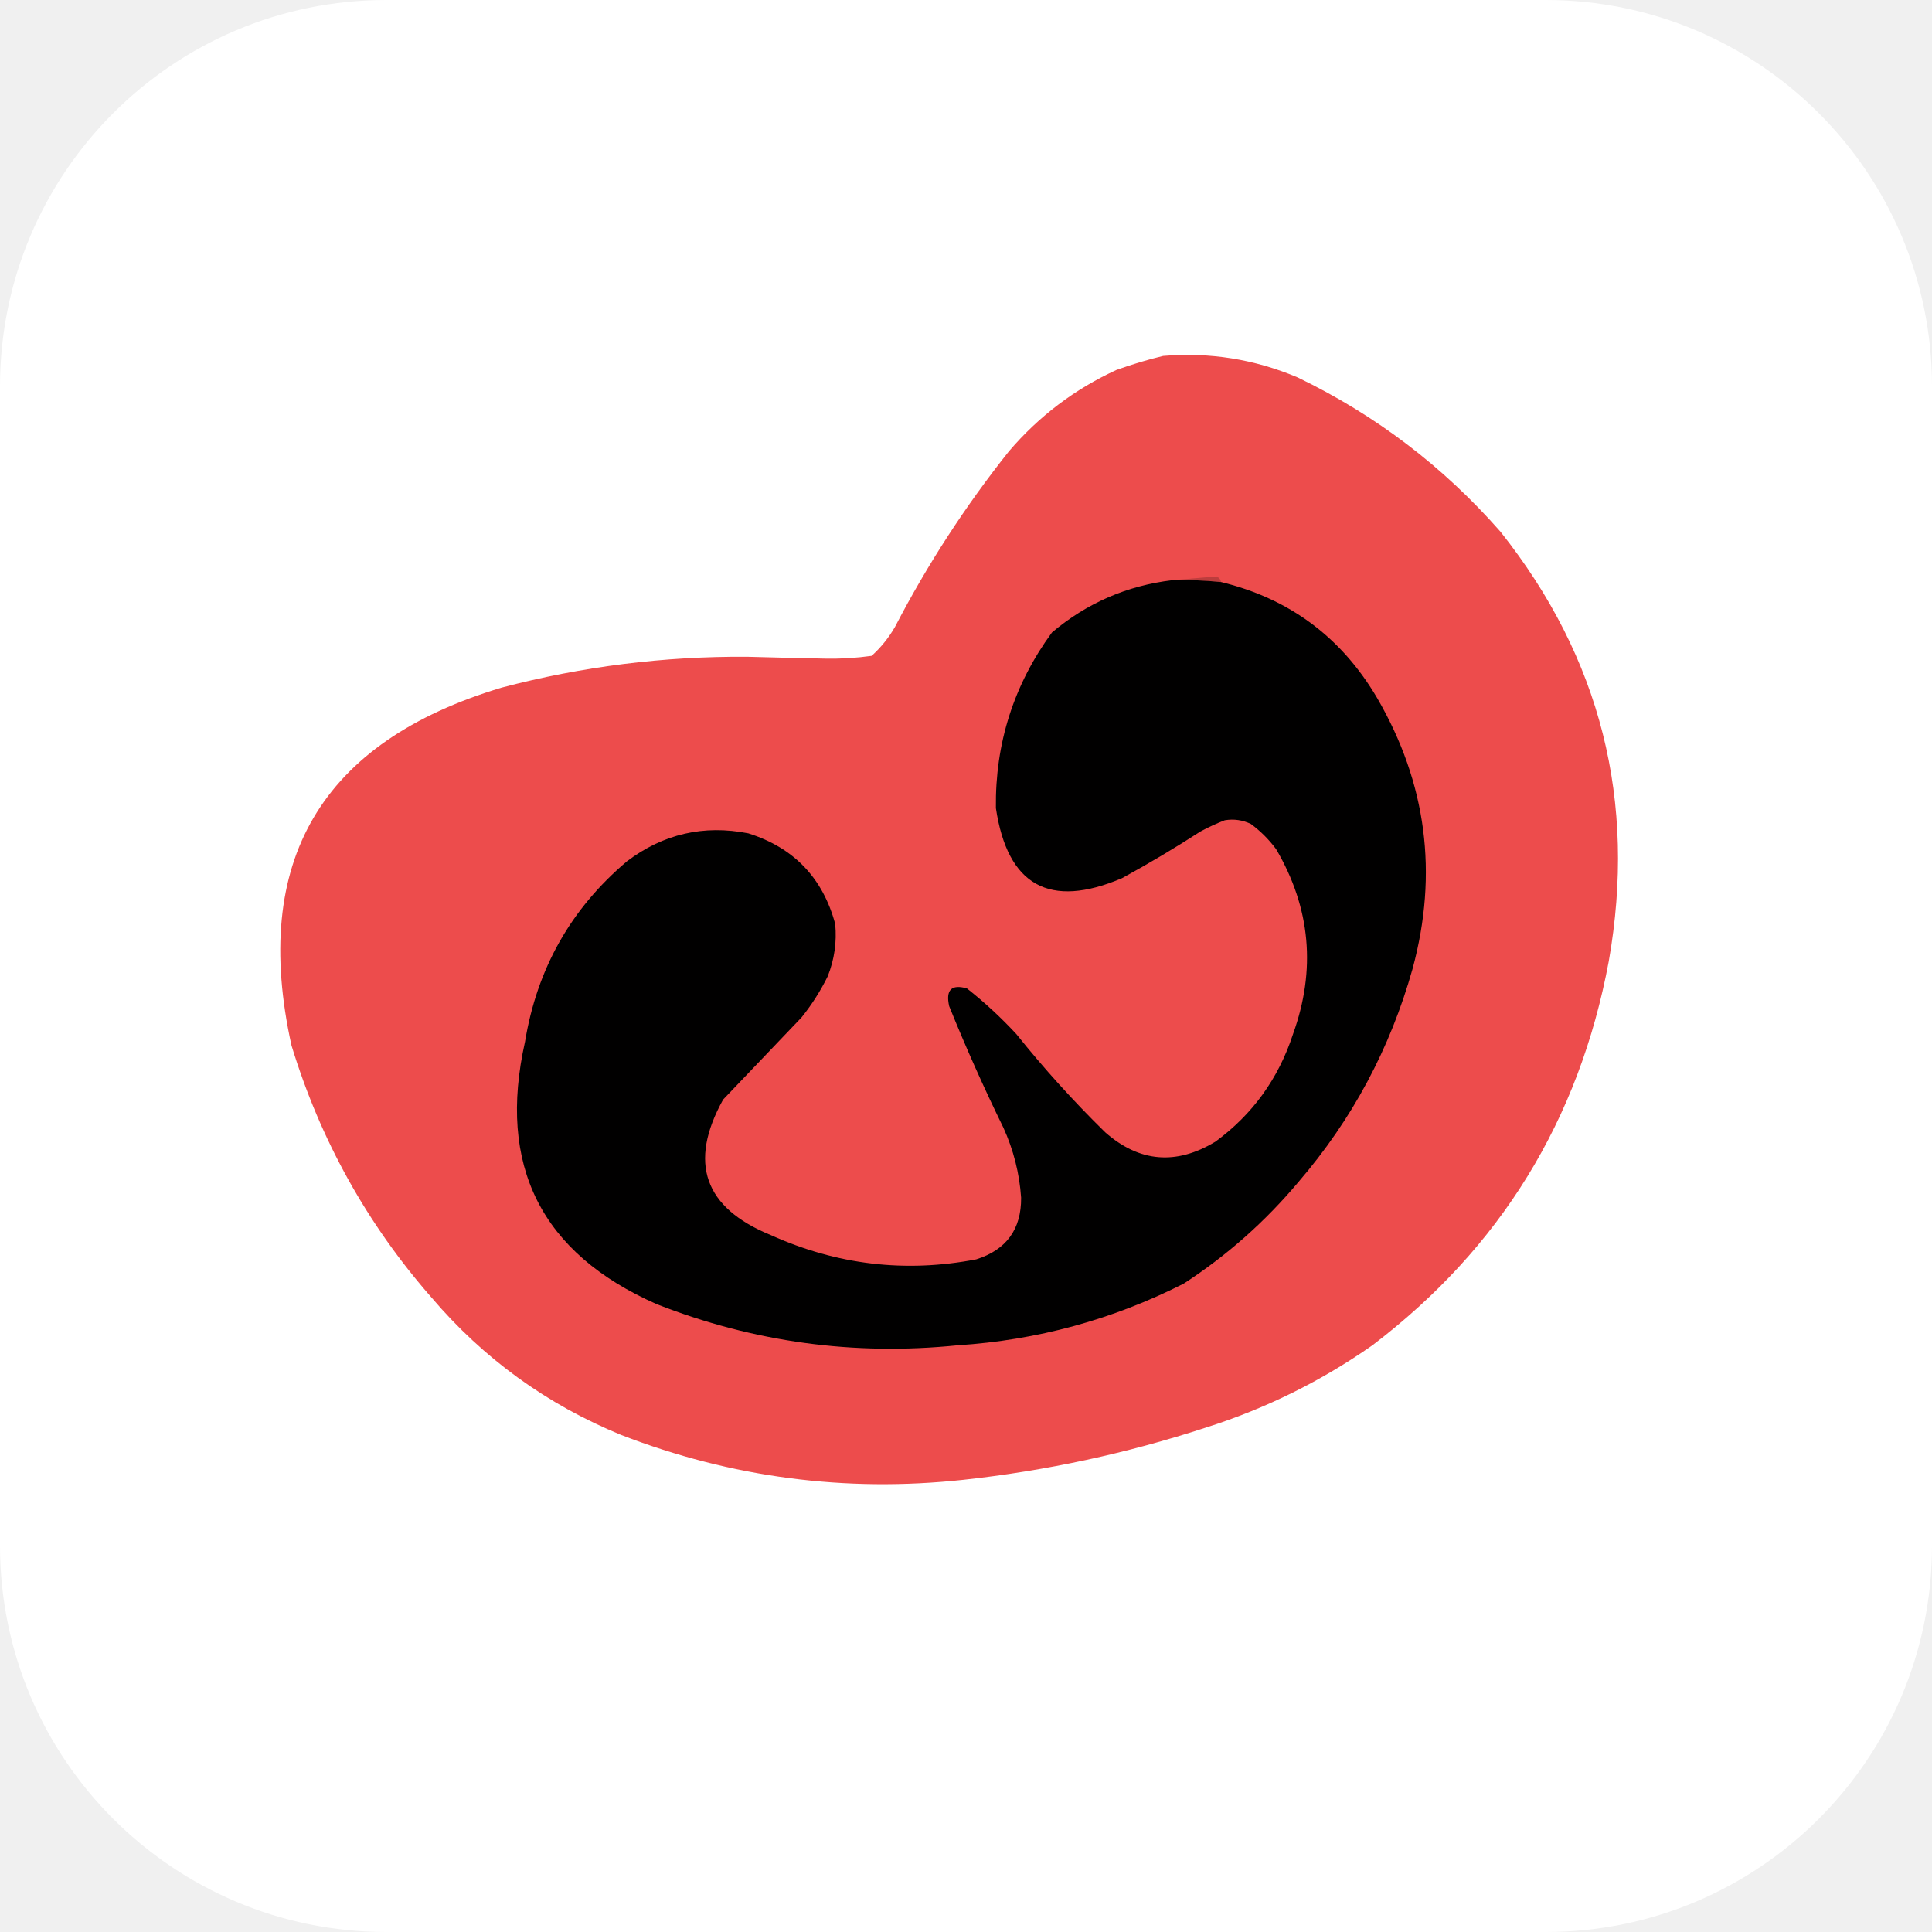
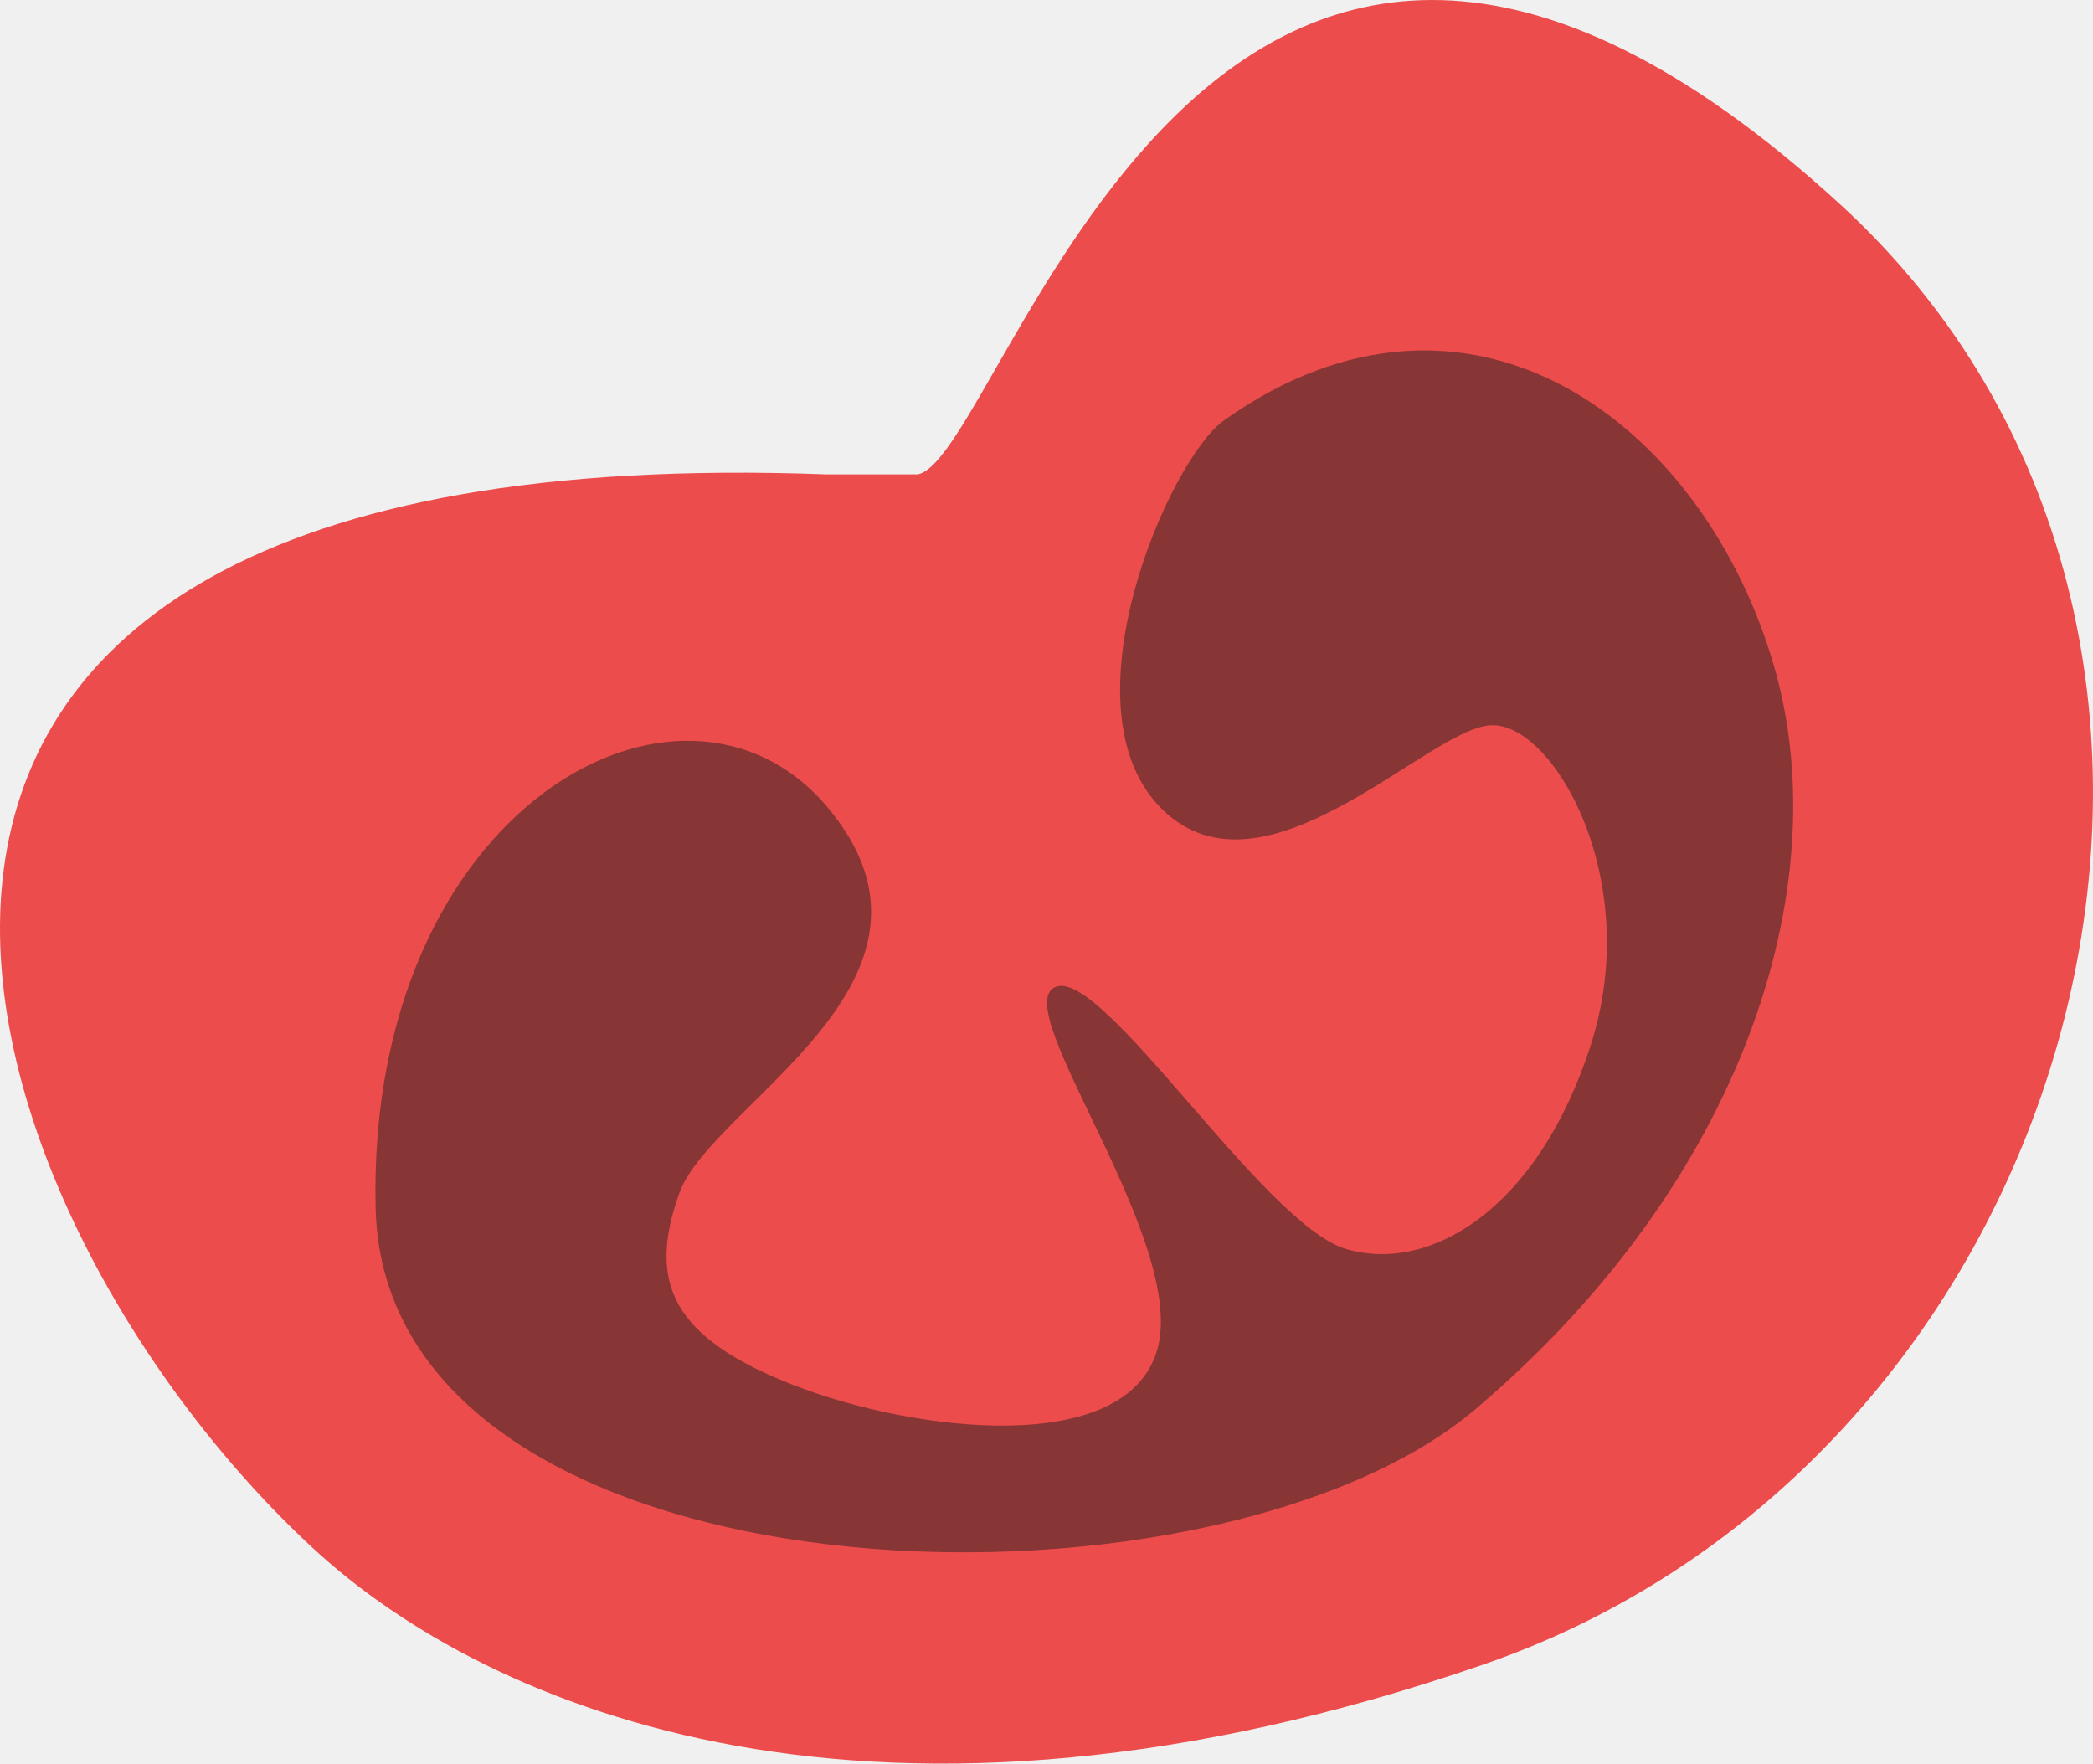
- <svg xmlns="http://www.w3.org/2000/svg" version="1.1" viewBox="0 0 1034 1034" style="shape-rendering:geometricPrecision; text-rendering:geometricPrecision; image-rendering:optimizeQuality; fill-rule:evenodd; clip-rule:evenodd">
-   <defs>
-     <style>
-       .bg { fill: #ffffff; }
-       .primary { fill: #ed4c4c; }
-       .shadow { fill: #bc3d3d; }
-       .detail { fill: #010000; }
-     </style>
-   </defs>
-   <rect class="bg" x="0" y="0" width="1034" height="1034" rx="206.8" />
-   <path class="primary" d="M 622.5,190.5 C 647.468,188.424 671.468,192.257 694.5,202C 736.188,222.11 772.355,249.61 803,284.5C 856.748,352.155 876.081,428.822 861,514.5C 845.109,599.499 802.943,667.999 734.5,720C 707.168,739.166 677.501,753.832 645.5,764C 603.174,777.834 559.841,787.167 515.5,792C 452.455,798.788 391.455,790.788 332.5,768C 292.7,751.688 258.866,727.188 231,694.5C 196.435,655.056 171.435,610.056 156,559.5C 134.229,460.921 171.729,397.088 268.5,368C 311.556,356.677 355.389,351.177 400,351.5C 413.999,351.878 427.999,352.211 442,352.5C 450.265,352.637 458.432,352.137 466.5,351C 471.506,346.474 475.673,341.307 479,335.5C 496.345,302.122 516.678,270.788 540,241.5C 556.028,222.748 575.195,208.248 597.5,198C 605.826,195.008 614.16,192.508 622.5,190.5 Z" />
-   <path class="shadow" d="M 653.5,311.5 C 644.867,310.623 636.2,310.289 627.5,310.5C 635.235,309.819 643.068,309.152 651,308.5C 652.417,309.078 653.25,310.078 653.5,311.5 Z" />
-   <path class="detail" d="M 627.5,310.5 C 636.2,310.289 644.867,310.623 653.5,311.5C 690.067,320.371 717.901,341.037 737,373.5C 763.497,419.064 769.83,467.398 756,518.5C 744.025,561.124 723.692,599.124 695,632.5C 677.118,653.82 656.618,671.987 633.5,687C 595.467,706.259 555.134,717.259 512.5,720C 457.011,725.644 403.344,718.311 351.5,698C 289.619,670.739 266.119,623.906 281,557.5C 287.389,518.5 305.556,486.333 335.5,461C 354.966,446.308 376.633,441.308 400.5,446C 424.862,453.695 440.362,469.862 447,494.5C 447.907,504.15 446.574,513.484 443,522.5C 439.123,530.369 434.456,537.702 429,544.5C 415,559.167 401,573.833 387,588.5C 368.311,622.248 376.811,646.414 412.5,661C 447.899,676.97 484.566,681.303 522.5,674C 538.617,668.886 546.617,657.886 546.5,641C 545.594,627.945 542.427,615.445 537,603.5C 526.557,582.167 516.89,560.501 508,538.5C 506.045,529.786 509.212,526.62 517.5,529C 526.934,536.431 535.768,544.598 544,553.5C 558.724,571.896 574.558,589.396 591.5,606C 609.789,622.066 629.456,623.733 650.5,611C 670.395,596.405 684.228,577.238 692,553.5C 704.439,519.018 701.439,486.018 683,454.5C 679.167,449.333 674.667,444.833 669.5,441C 665.042,438.859 660.375,438.193 655.5,439C 651.047,440.726 646.714,442.726 642.5,445C 628.831,453.837 614.831,462.17 600.5,470C 561.706,486.507 539.206,474.007 533,432.5C 532.56,397.819 542.56,366.486 563,338.5C 581.679,322.745 603.179,313.412 627.5,310.5 Z" />
+ <svg xmlns="http://www.w3.org/2000/svg" width="219.697" height="185.118" viewBox="48.760 120.352 219.697 185.118" fill="none">
+   <path d="M145.097 170.147C154.257 168.394 175.597 81.147 241.842 141.731C291.097 186.778 268.143 273.072 204.51 295.056C140.875 317.039 100.097 299.981 81.562 282.813C43.597 247.647 15.097 165.647 135.597 170.147L145.097 170.147Z" fill="#ED4C4C" />
+   <path d="M177.224 164.491C171.485 168.565 160.023 194.769 170.753 205.3C181.484 215.832 198.703 196.737 205.284 196.477C211.866 196.216 221.342 212.756 215.717 230.121C210.091 247.487 198.721 254.032 190.036 251.451C181.353 248.87 164.353 221.618 159.477 223.982C154.602 226.345 173.464 250.676 170.241 262.001C167.017 273.326 144.839 270.719 132.08 265.75C119.322 260.779 116.68 255.013 120.066 245.589C123.452 236.166 150.804 223.265 135.663 205.138C120.522 187.012 87.237 204.989 88.189 247.141C89.141 289.293 175.469 292.152 203.633 268.269C231.798 244.385 241.504 213.523 235.093 190.693C227.861 164.94 203.115 146.109 177.222 164.488L177.224 164.491Z" fill="#873535" />
</svg>
